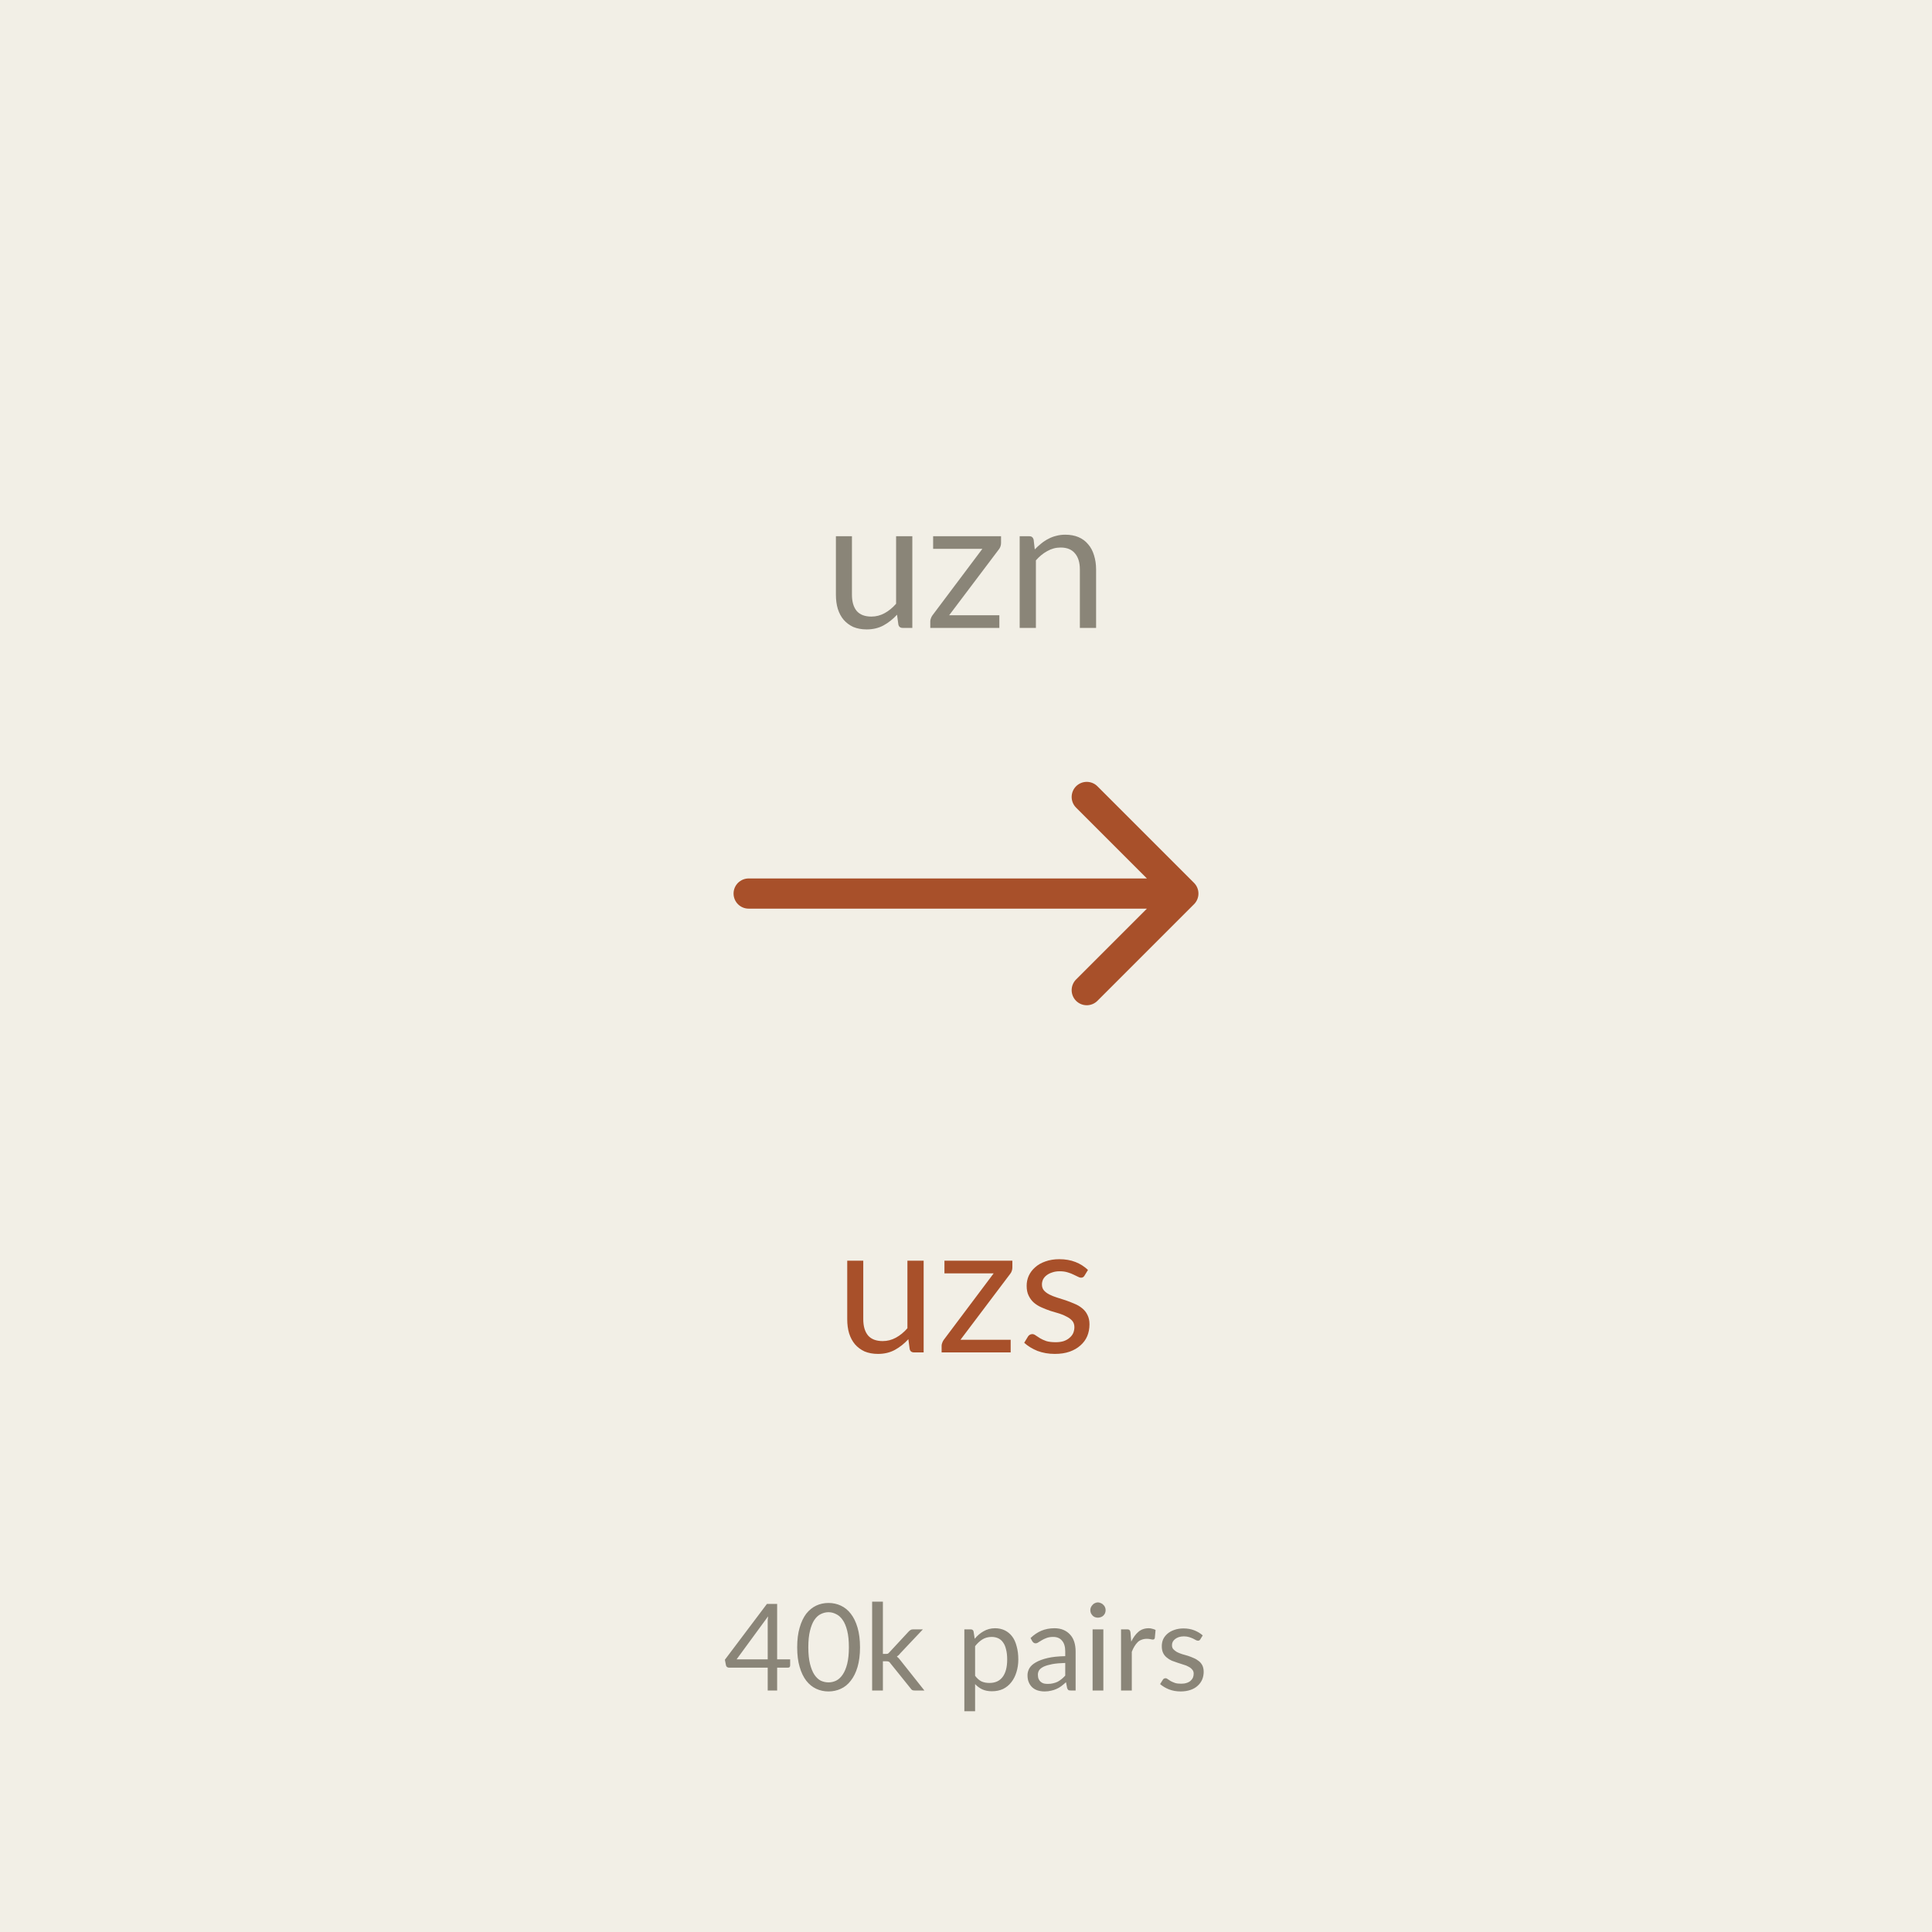
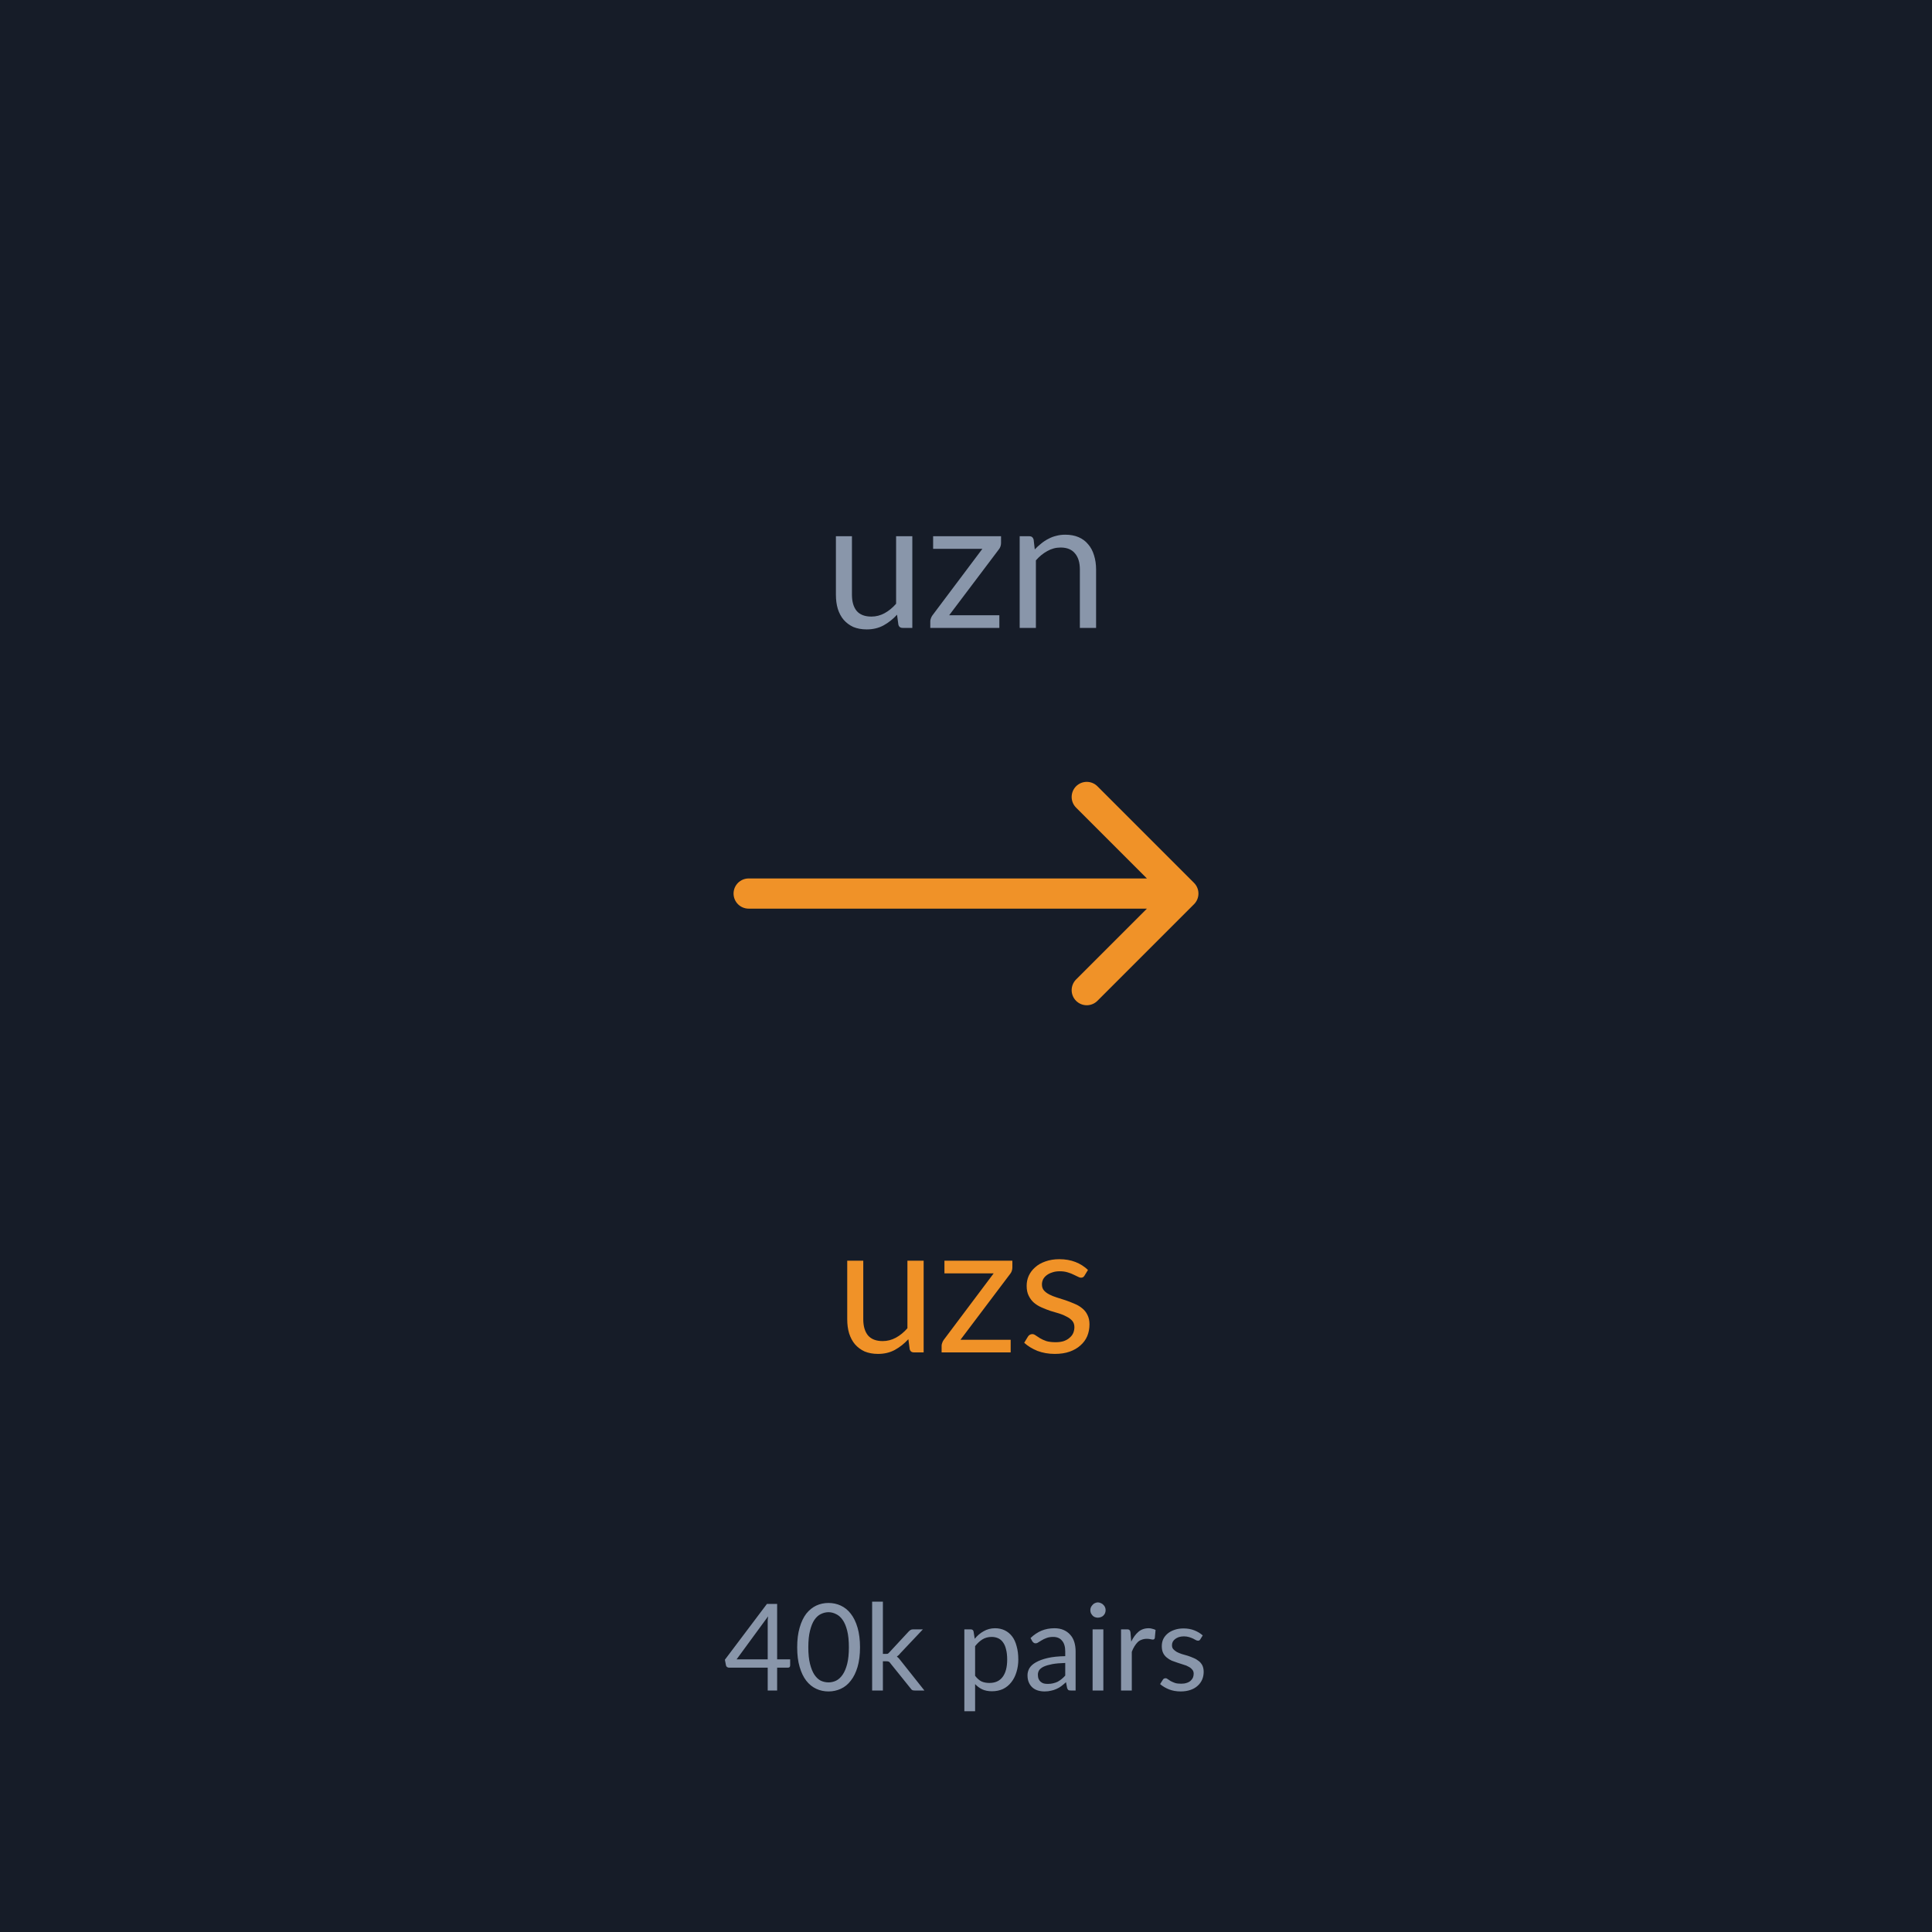
<svg xmlns="http://www.w3.org/2000/svg" viewBox="0 0 160 160" width="160" height="160">
-   <rect width="160" height="160" fill="#f2efe6" />
-   <text x="80" y="52" font-family="Lato, Verdana, sans-serif" font-size="15" fill="#8a8578" text-anchor="middle">uzn</text>
-   <path d="M62 74 L98 74 M90 66 L98 74 L90 82" stroke="#a8502a" stroke-width="2.5" fill="none" stroke-linecap="round" stroke-linejoin="round" />
-   <text x="80" y="112" font-family="Lato, Verdana, sans-serif" font-size="15" fill="#a8502a" text-anchor="middle">uzs</text>
-   <text x="80" y="140" font-family="Lato, Verdana, sans-serif" font-size="10" fill="#8a8578" text-anchor="middle">40k pairs</text>
+   <rect width="160" height="160" fill="#161c28" />
+   <text x="80" y="52" font-family="Lato, Verdana, sans-serif" font-size="15" fill="#8996aa" text-anchor="middle">uzn</text>
+   <path d="M62 74 L98 74 M90 66 L98 74 L90 82" stroke="#f09228" stroke-width="2.5" fill="none" stroke-linecap="round" stroke-linejoin="round" />
+   <text x="80" y="112" font-family="Lato, Verdana, sans-serif" font-size="15" fill="#f09228" text-anchor="middle">uzs</text>
+   <text x="80" y="140" font-family="Lato, Verdana, sans-serif" font-size="10" fill="#8996aa" text-anchor="middle">40k pairs</text>
</svg>
